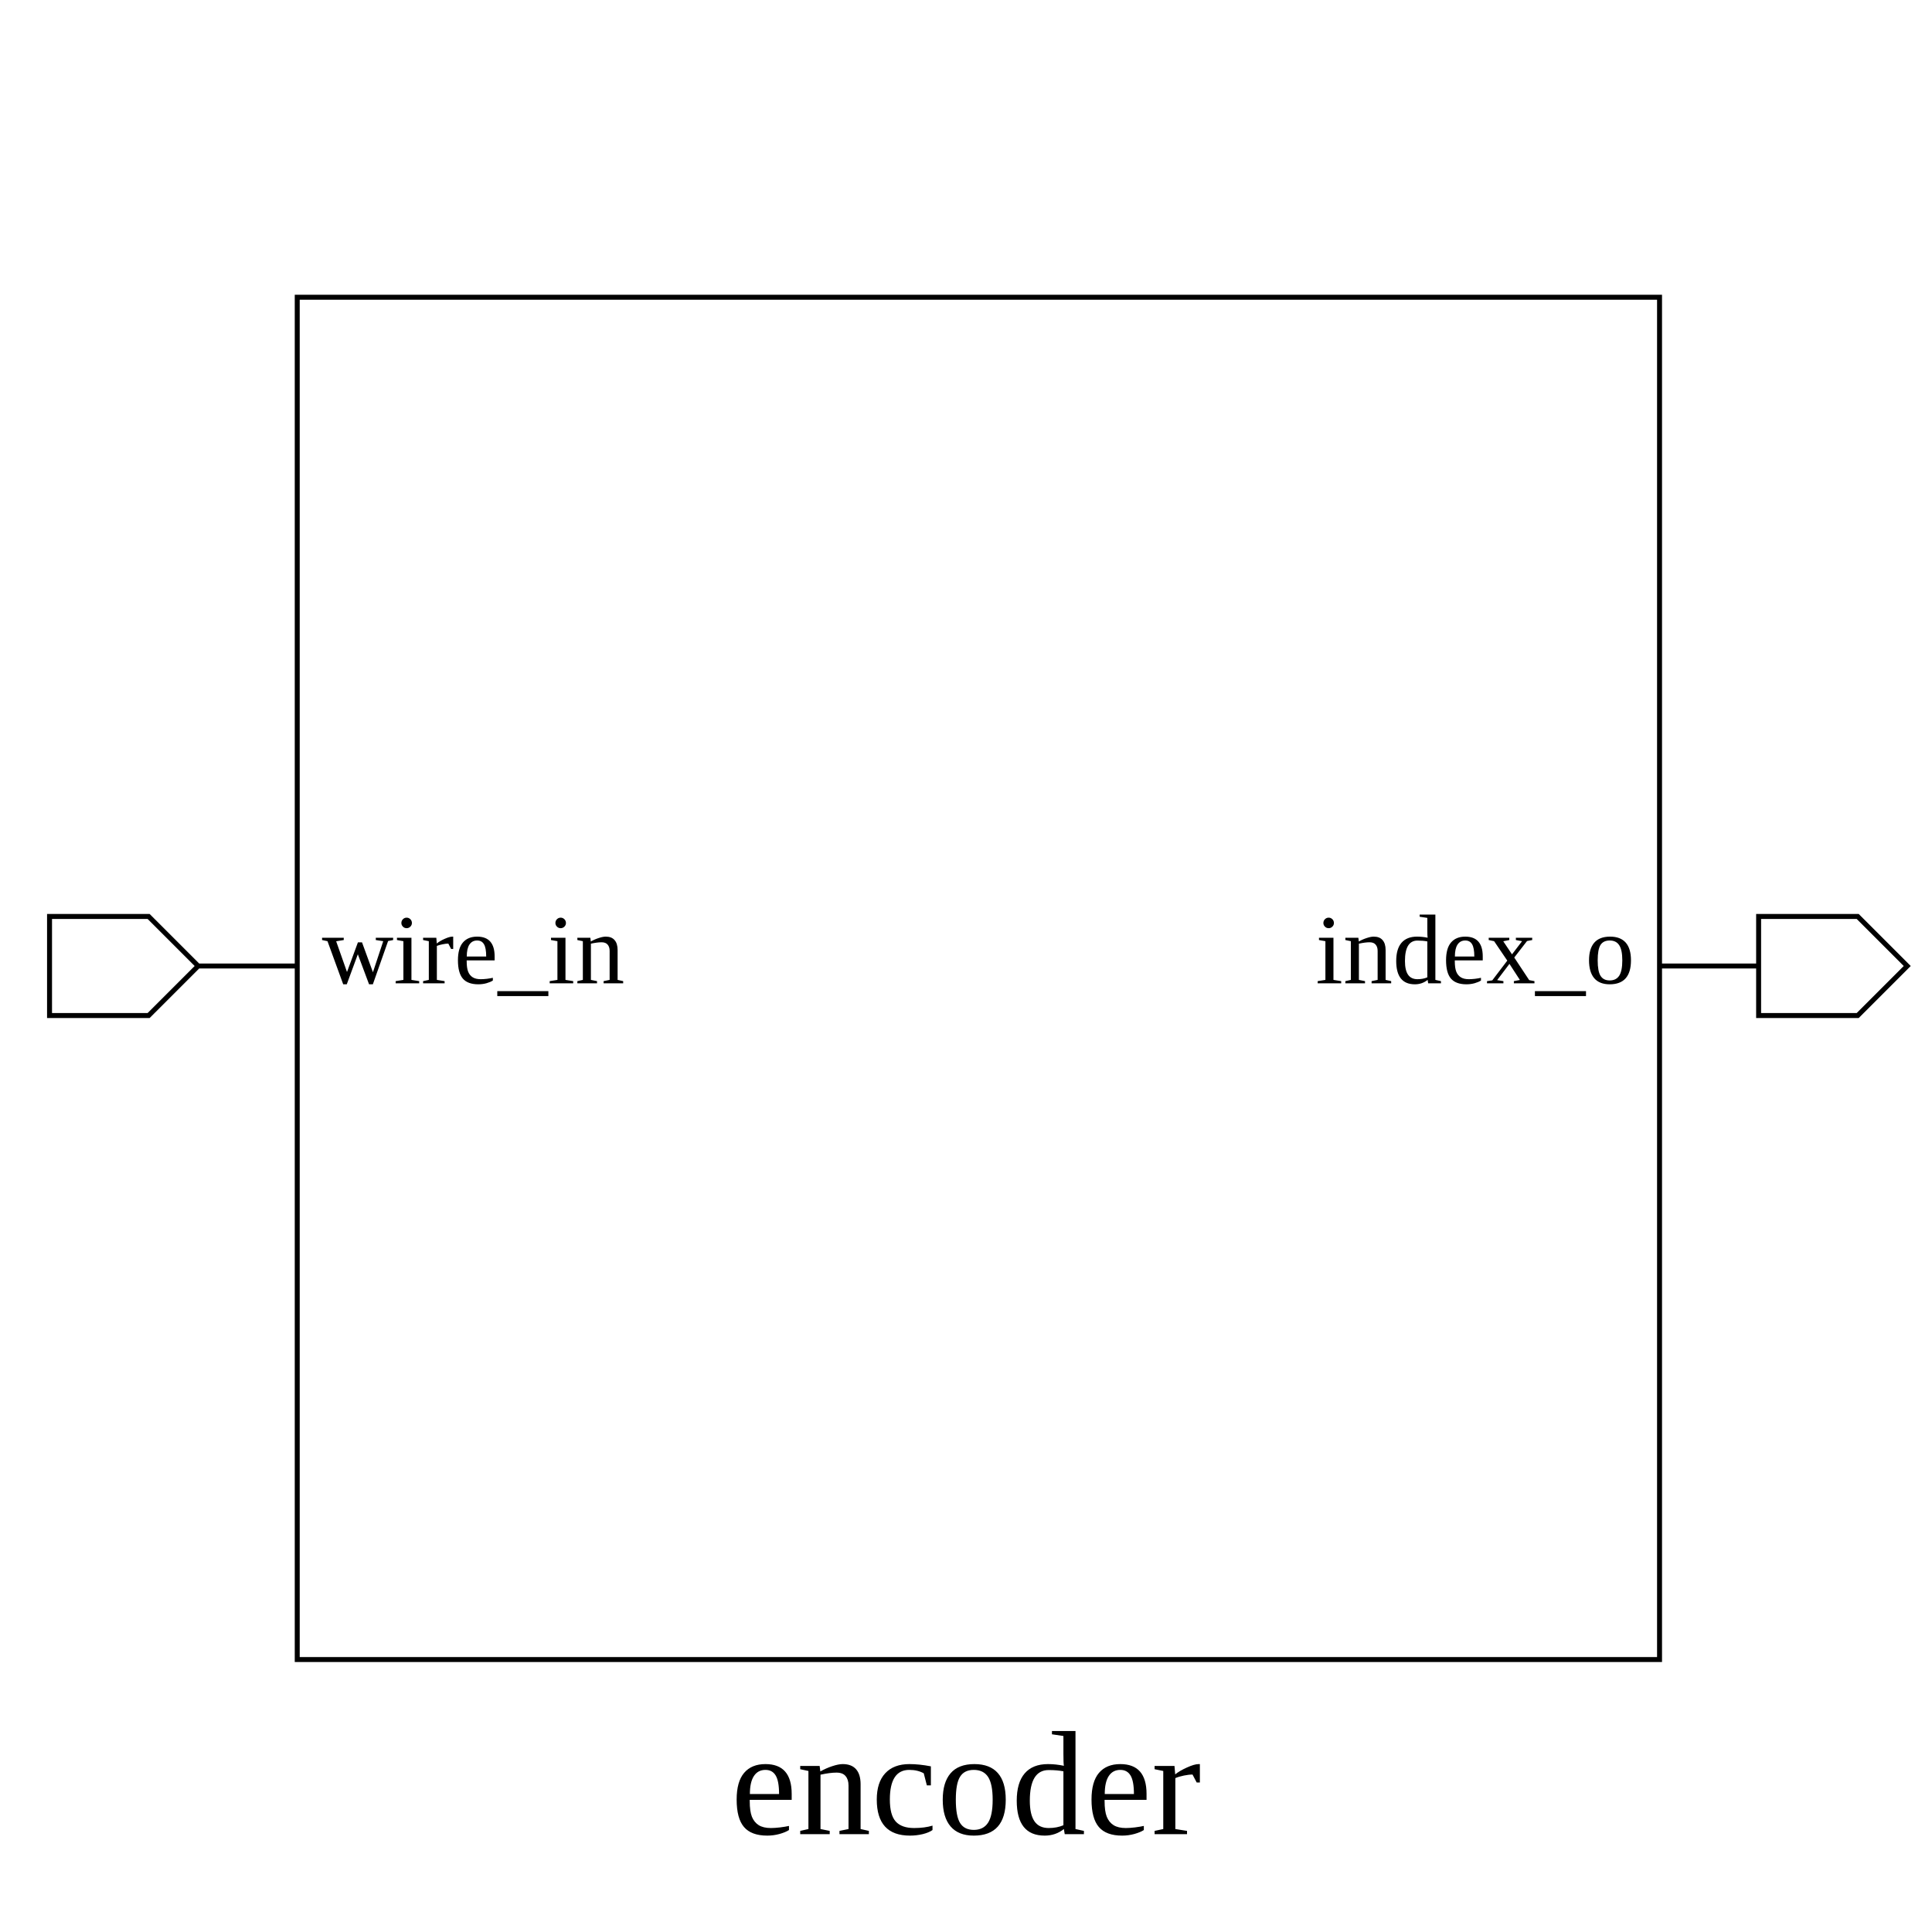
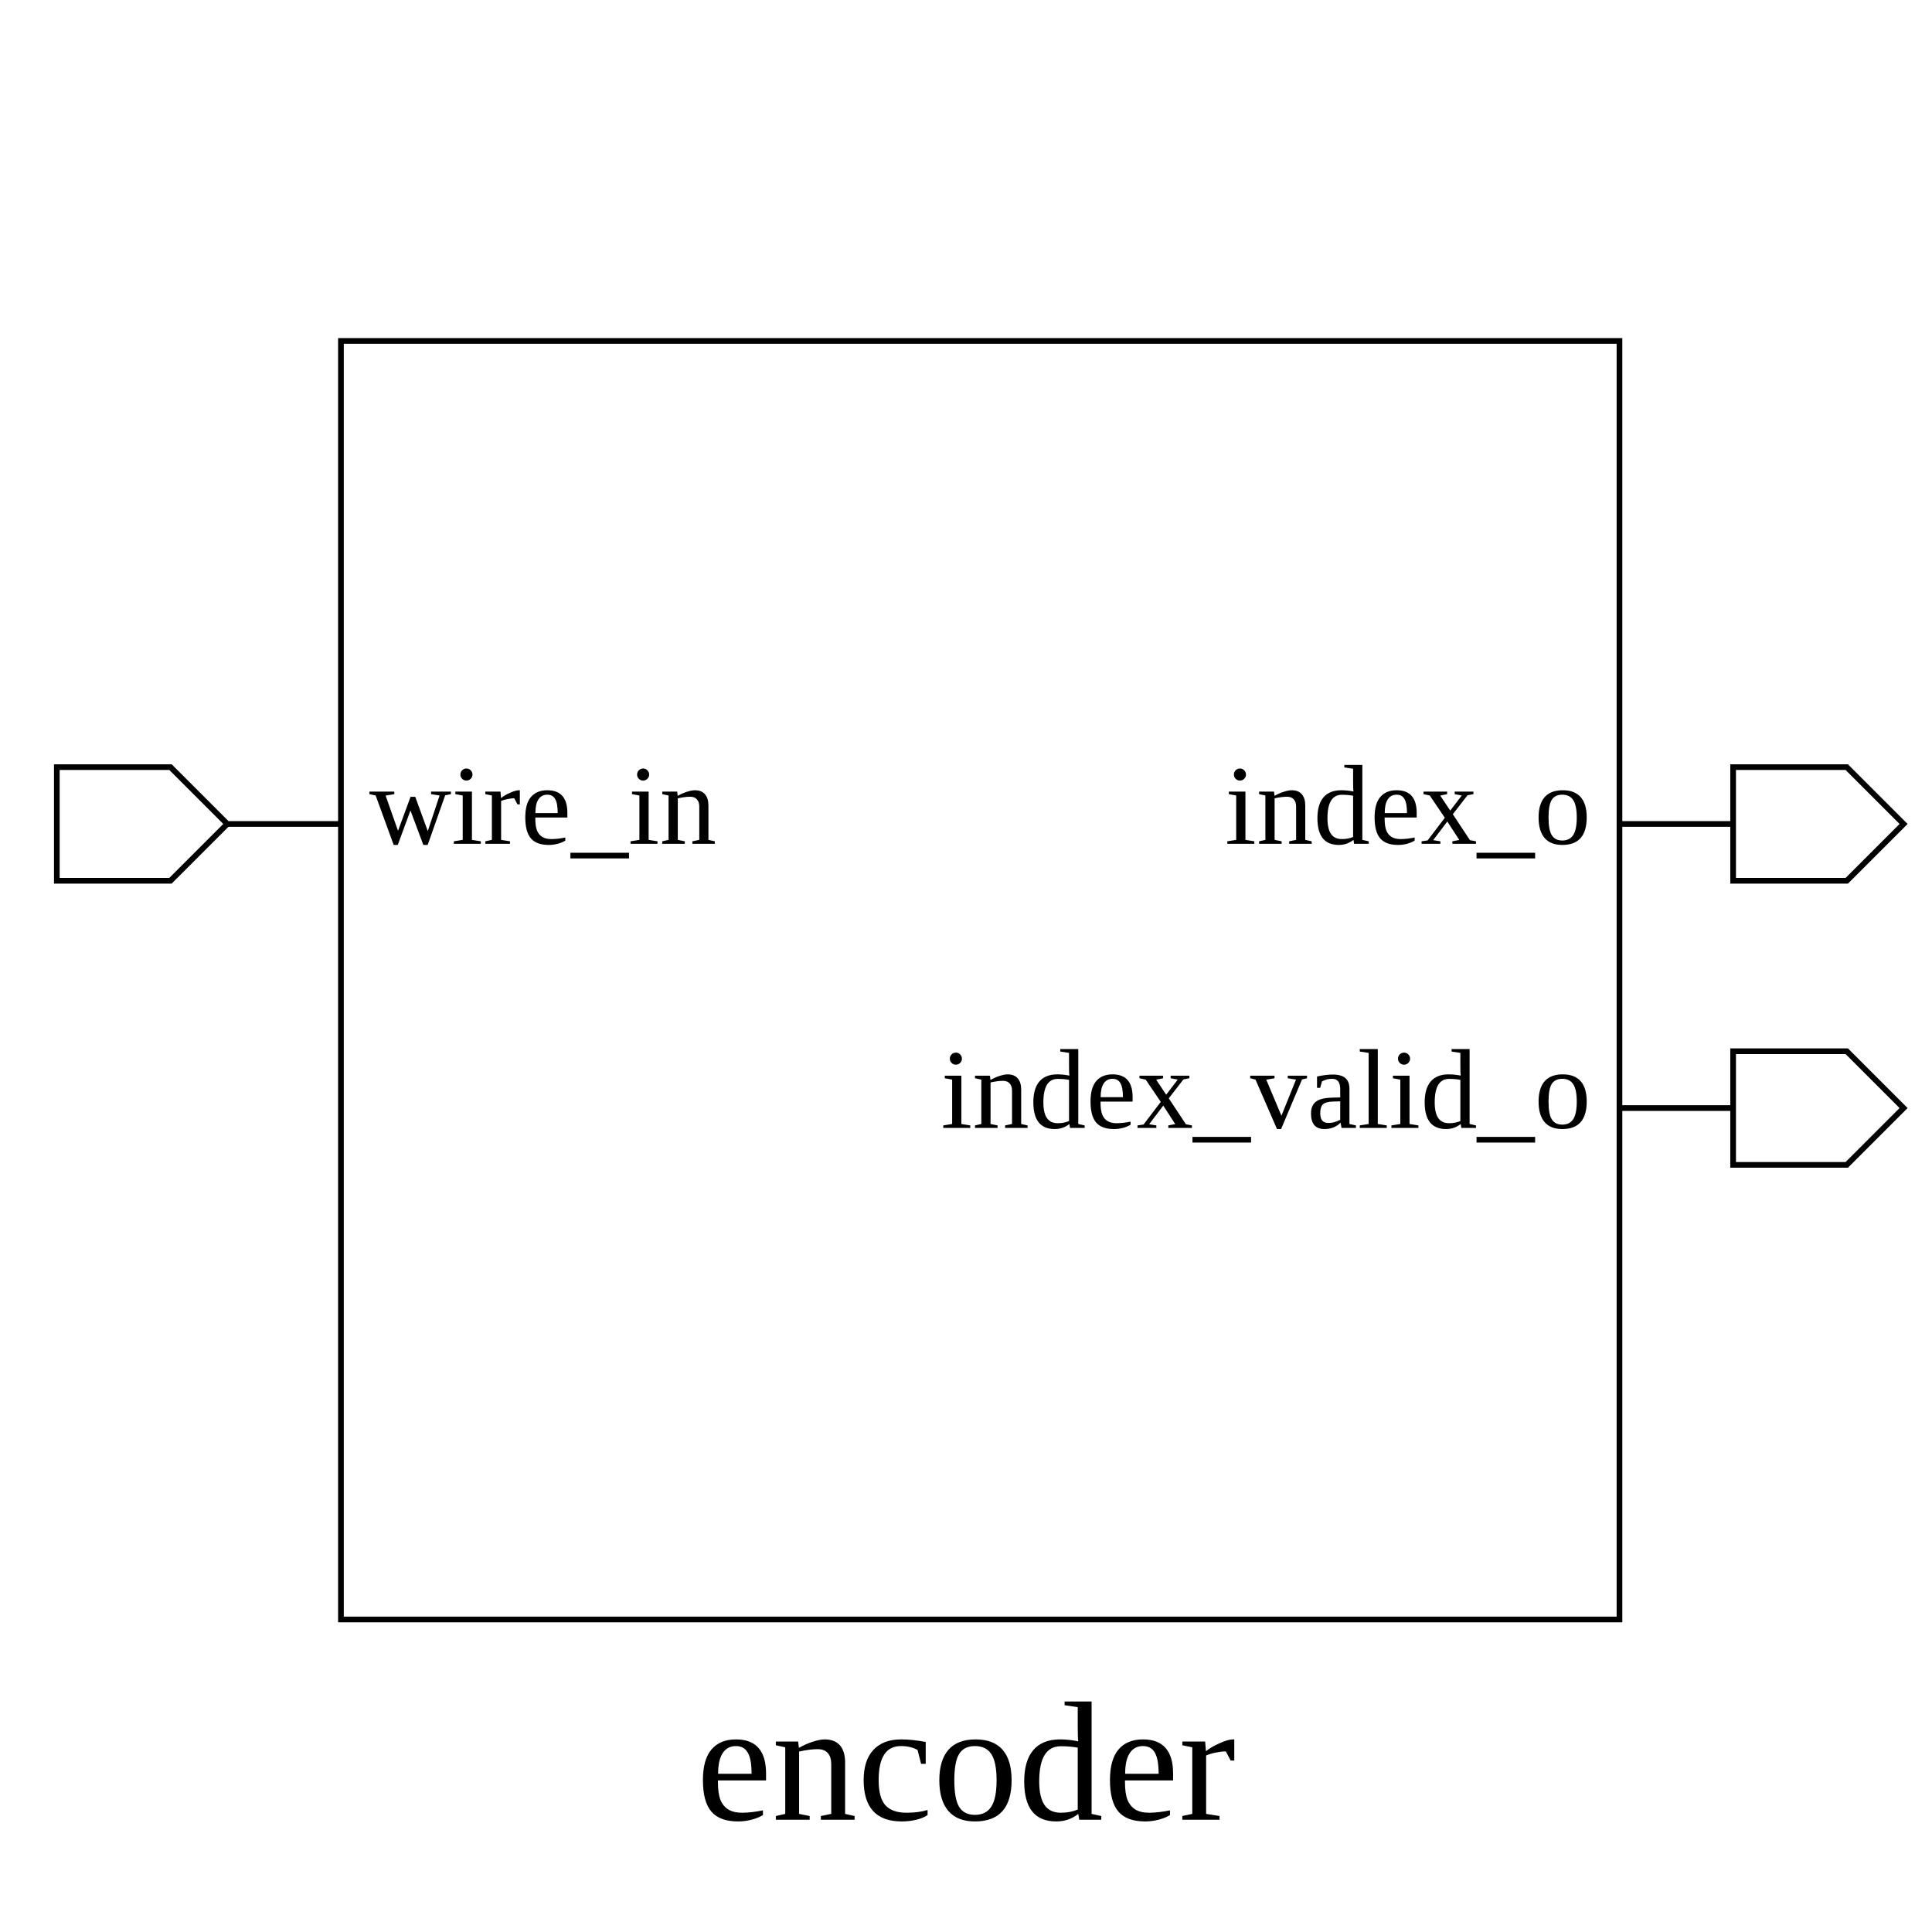
- <svg xmlns="http://www.w3.org/2000/svg" height="390" width="390">
+ <svg xmlns="http://www.w3.org/2000/svg" height="340" width="340">
  <rect width="100%" height="100%" x="0" y="0" style="fill:white;stroke:white;stroke-width:0" />
  <g style="fill:white;stroke:black;stroke-width:1">
-     <rect width="275" height="275" x="60" y="60" />
-     <polygon points="10,195 10,185 30,185 40,195 60,195 40,195 30,205 10,205 10,195" />
-     <text x="65" y="185" dominant-baseline="hanging" text-anchor="start" font-size="20" style="fill:black;stroke:black;stroke-width:0">wire_in</text>
-     <polygon points="335,195 355,195 355,185 375,185 385,195 375,205 355,205 355,195 335,195" />
-     <text x="330" y="185" dominant-baseline="hanging" text-anchor="end" font-size="20" style="fill:black;stroke:black;stroke-width:0">index_o</text>
-     <text x="195" y="350" dominant-baseline="hanging" text-anchor="middle" font-size="30" style="fill:black;stroke:black;stroke-width:0">encoder</text>
+     <rect width="225" height="225" x="60" y="60" />
+     <polygon points="10,145 10,135 30,135 40,145 60,145 40,145 30,155 10,155 10,145" />
+     <text x="65" y="135" dominant-baseline="hanging" text-anchor="start" font-size="20" style="fill:black;stroke:black;stroke-width:0">wire_in</text>
+     <polygon points="285,145 305,145 305,135 325,135 335,145 325,155 305,155 305,145 285,145" />
+     <text x="280" y="135" dominant-baseline="hanging" text-anchor="end" font-size="20" style="fill:black;stroke:black;stroke-width:0">index_o</text>
+     <polygon points="285,195 305,195 305,185 325,185 335,195 325,205 305,205 305,195 285,195" />
+     <text x="280" y="185" dominant-baseline="hanging" text-anchor="end" font-size="20" style="fill:black;stroke:black;stroke-width:0">index_valid_o</text>
+     <text x="170" y="300" dominant-baseline="hanging" text-anchor="middle" font-size="30" style="fill:black;stroke:black;stroke-width:0">encoder</text>
  </g>
</svg>
